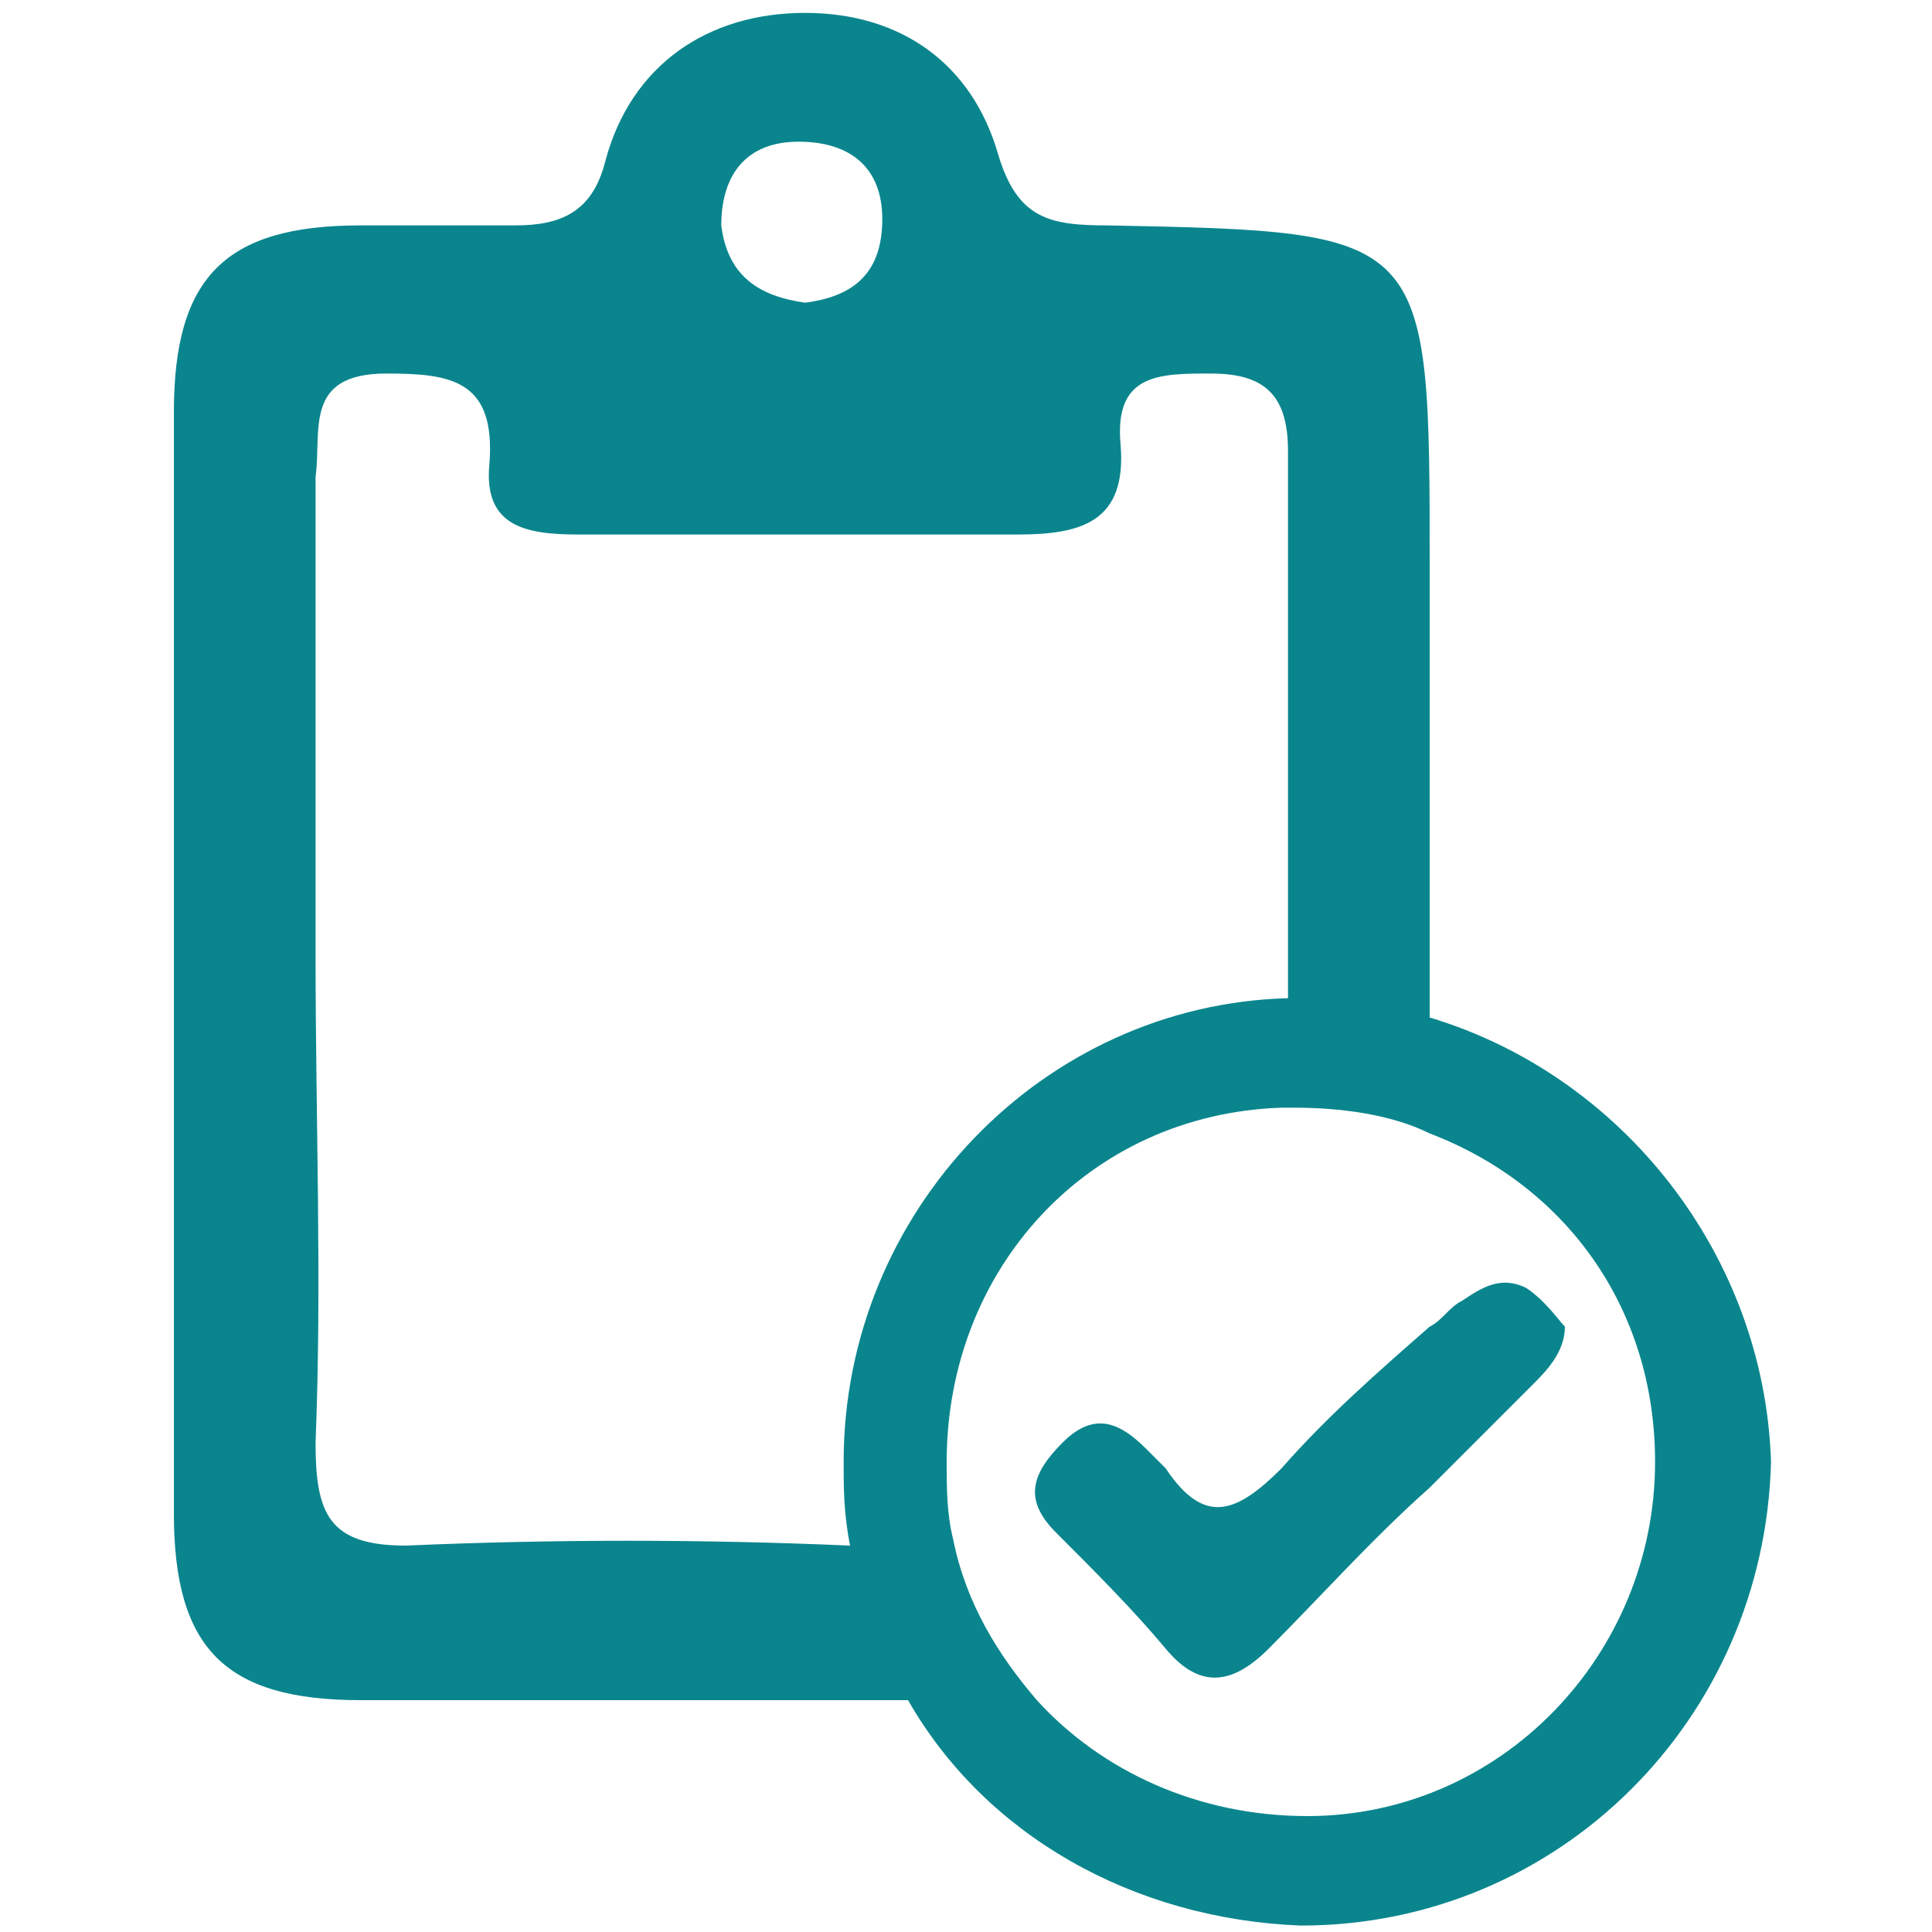
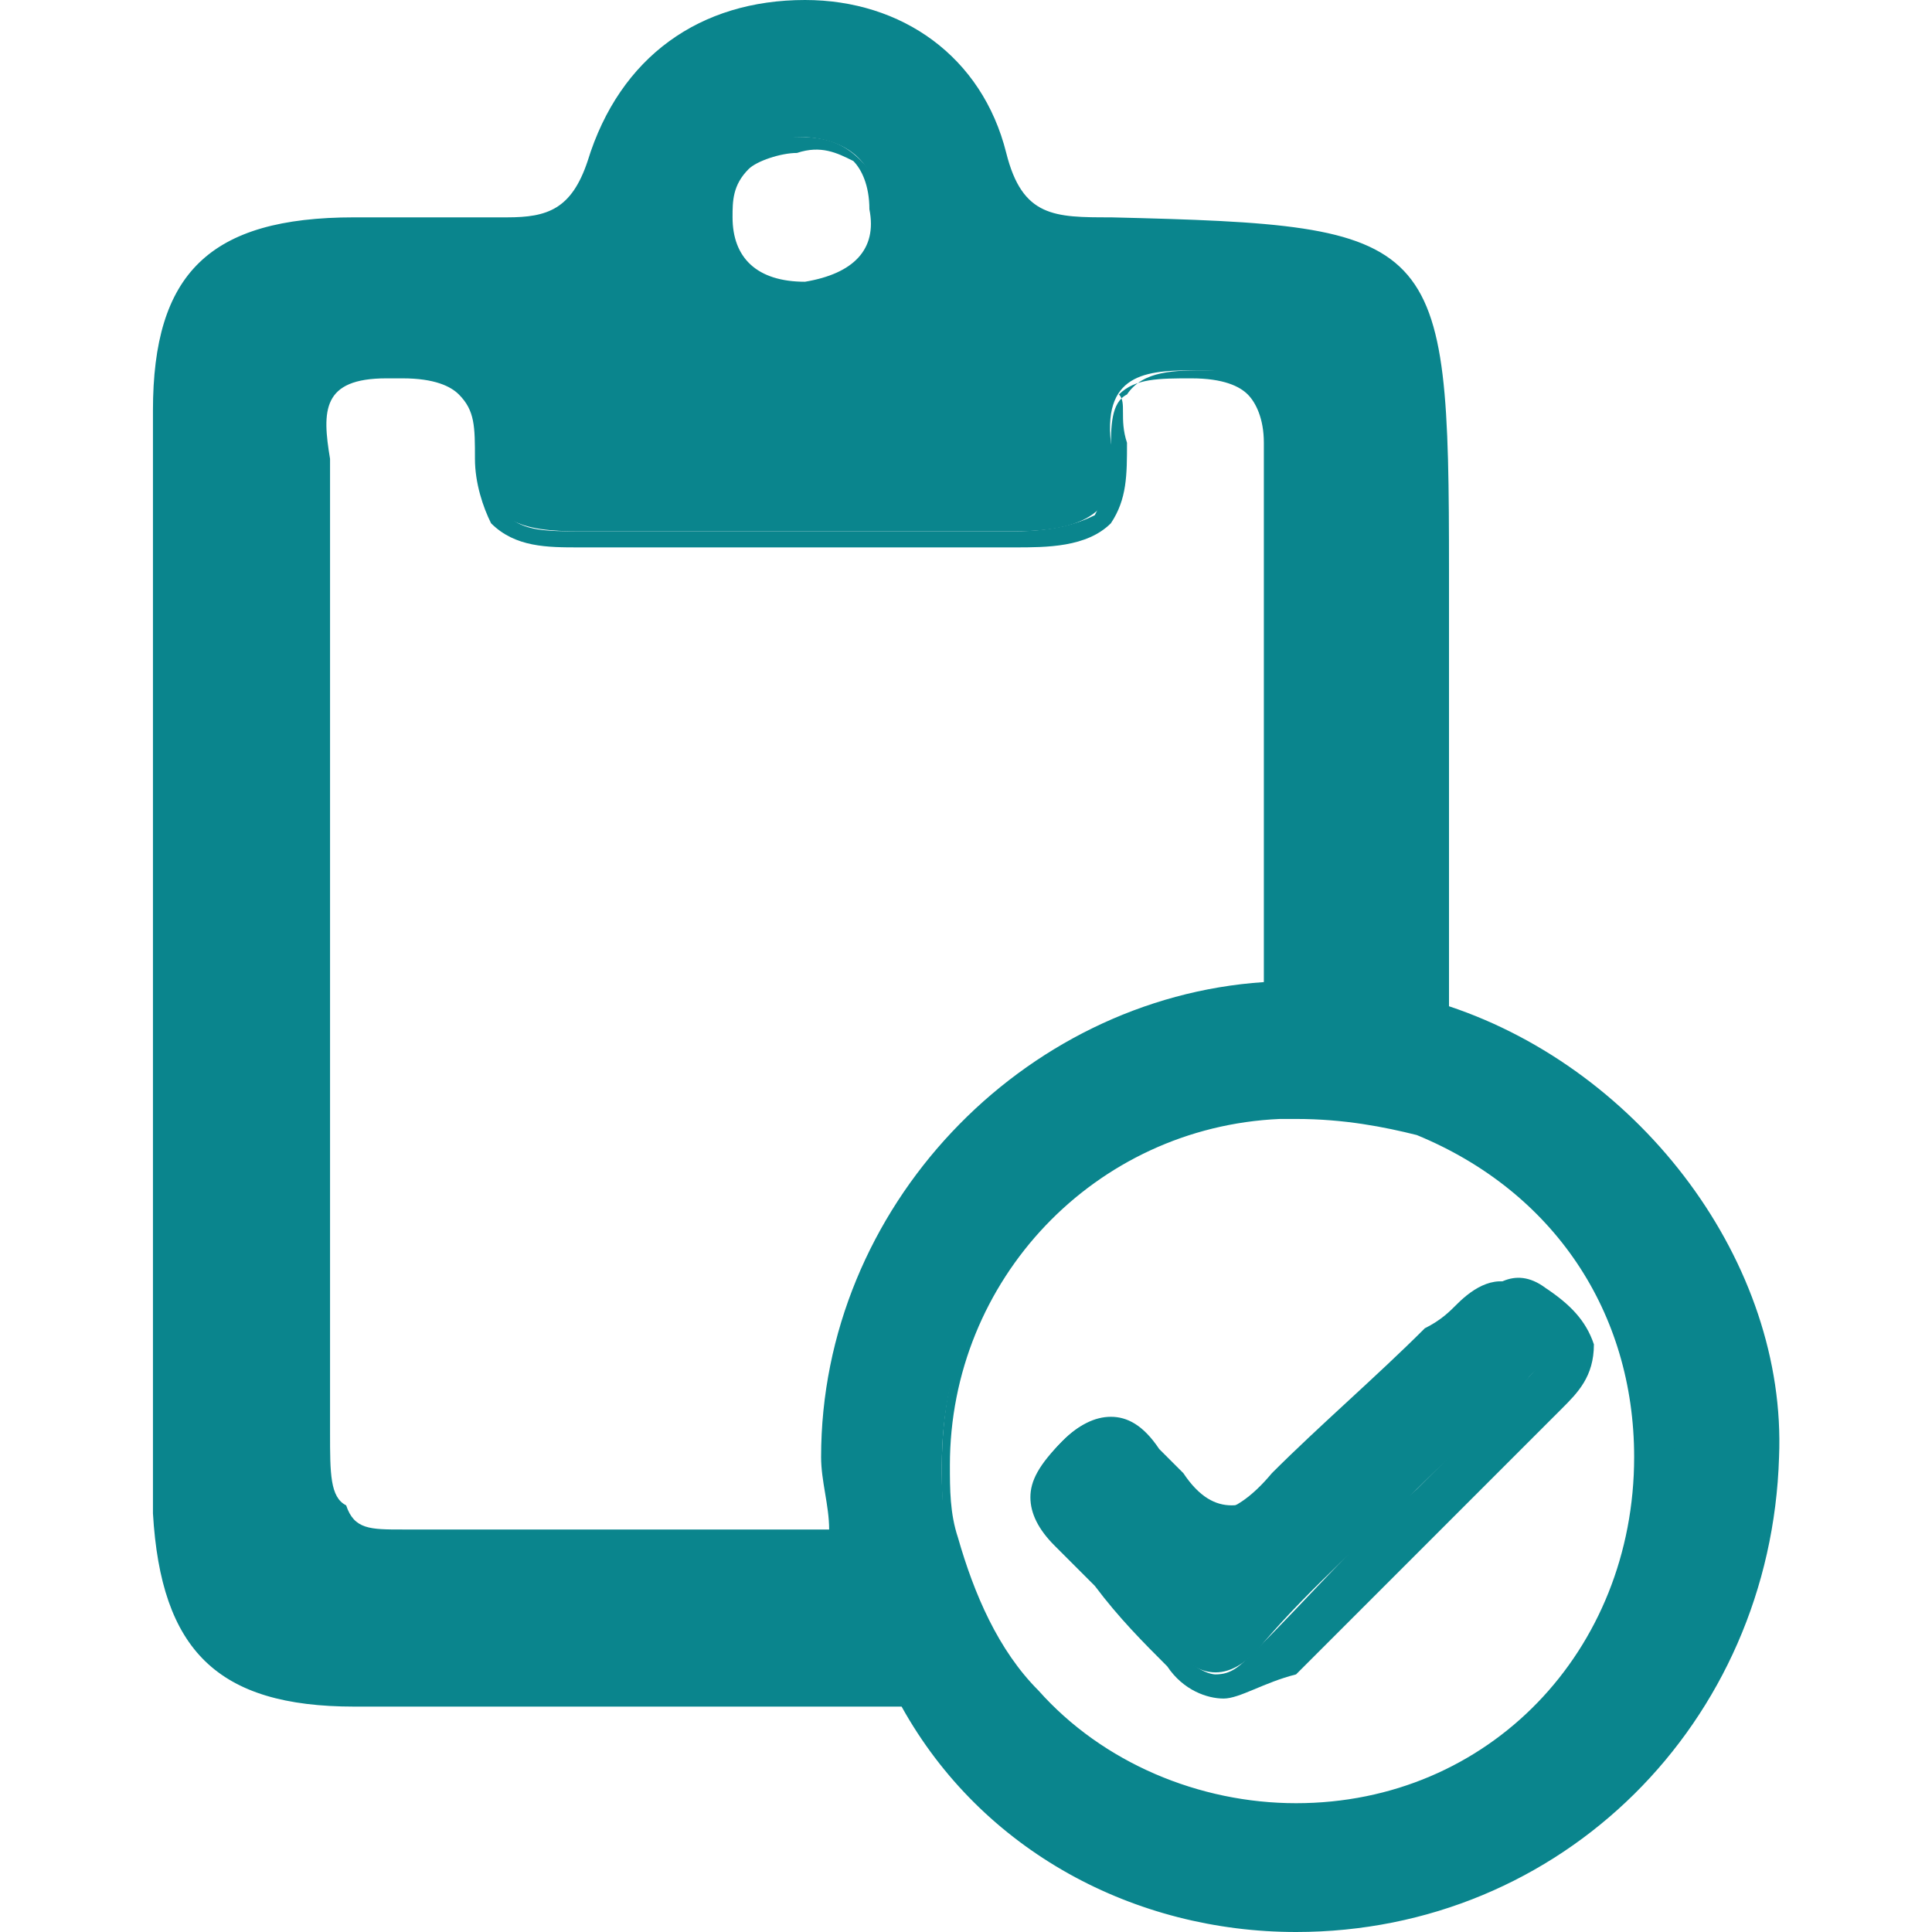
- <svg xmlns="http://www.w3.org/2000/svg" version="1.1" id="Capa_1" x="0px" y="0px" viewBox="0 0 30 30" style="enable-background:new 0 0 30 30;" xml:space="preserve">
+ <svg xmlns="http://www.w3.org/2000/svg" version="1.1" id="Capa_1" x="0px" y="0px" viewBox="0 0 24 24" style="enable-background:new 0 0 24 24;" xml:space="preserve">
  <style type="text/css">
	.st0{fill:#5F6368;}
	.st1{fill:#0A858D;}
	.st2{fill:#626262;}
- 	.st3{fill:#424242;}
</style>
  <g>
    <g>
-       <path class="st1" d="M22.2,15.8c0-0.3,0-0.5,0-0.8c0-2.1,0-4.1,0-6.2c0-5.2,0-5.2-5-5.3c-0.9,0-1.4-0.1-1.7-1.1    c-0.4-1.4-1.5-2.2-3-2.2c-1.5,0-2.7,0.8-3.1,2.3c-0.2,0.8-0.7,1-1.4,1c-0.8,0-1.6,0-2.4,0c-2.1,0-2.9,0.8-2.9,2.9    c0,5.7,0,11.4,0,17.1c0,2.1,0.8,2.9,2.9,2.9c2.8,0,5.7,0,8.5,0c1.2,2.1,3.5,3.4,6.1,3.5c4,0,7.2-3.2,7.3-7.2    C27.4,19.5,25.2,16.7,22.2,15.8z M12.4,2.2c0.8,0,1.3,0.4,1.3,1.2c0,0.8-0.4,1.2-1.2,1.3c-0.7-0.1-1.2-0.4-1.3-1.2    C11.2,2.7,11.6,2.2,12.4,2.2z M6.3,24c-1.2,0-1.4-0.5-1.4-1.6c0.1-2.5,0-5,0-7.6c0-2.5,0-4.9,0-7.4C5,6.7,4.7,5.8,6,5.8    c1,0,1.7,0.1,1.6,1.4C7.5,8.2,8.2,8.3,9,8.3c2.3,0,4.5,0,6.8,0c1,0,1.7-0.2,1.6-1.4c-0.1-1.1,0.6-1.1,1.4-1.1    c0.8,0,1.2,0.3,1.2,1.2c0,2.8,0,5.7,0,8.5c-3.8,0.1-6.9,3.3-6.9,7.2c0,0.4,0,0.8,0.1,1.3C10.9,23.9,8.6,23.9,6.3,24z M20.3,28.2    c-1.7,0-3.2-0.7-4.2-1.8c-0.6-0.7-1.1-1.5-1.3-2.5c-0.1-0.4-0.1-0.8-0.1-1.2c0-3,2.2-5.4,5.2-5.5c0.1,0,0.2,0,0.2,0    c0.7,0,1.5,0.1,2.1,0.4c2.1,0.8,3.5,2.7,3.5,5.1C25.7,25.7,23.3,28.2,20.3,28.2z" />
-       <path class="st1" d="M23.7,20c-0.4-0.2-0.7,0-1,0.2c-0.2,0.1-0.3,0.3-0.5,0.4c-0.8,0.7-1.6,1.4-2.3,2.2c0,0,0,0,0,0    c-0.7,0.7-1.2,0.9-1.8,0c-0.1-0.1-0.2-0.2-0.3-0.3c-0.4-0.4-0.8-0.6-1.3-0.1c-0.5,0.5-0.6,0.9-0.1,1.4c0,0,0,0,0,0    c0.6,0.6,1.2,1.2,1.7,1.8c0.5,0.6,1,0.6,1.6,0c0.8-0.8,1.6-1.7,2.5-2.5c0.5-0.5,1.1-1.1,1.6-1.6c0.2-0.2,0.5-0.5,0.5-0.9    C24.2,20.5,24,20.2,23.7,20z" />
+       <g>
+         <path class="st1" d="M17.8,12.6c0-0.2,0-0.4,0-0.6c0-1.6,0-3.3,0-4.9c0-4.1,0-4.1-4-4.2c-0.7,0-1.2-0.1-1.4-0.9     C12,0.8,11.1,0.1,10,0.1C8.7,0.1,7.8,0.8,7.5,2C7.3,2.7,6.9,2.8,6.3,2.8c-0.6,0-1.3,0-1.9,0c-1.7,0-2.3,0.6-2.3,2.3     c0,4.6,0,9.1,0,13.7c0,1.7,0.7,2.3,2.3,2.3c2.3,0,4.5,0,6.8,0c1,1.7,2.8,2.8,4.9,2.8c3.2,0,5.8-2.5,5.8-5.7     C22,15.6,20.1,13.4,17.8,12.6z M9.9,1.7c0.6,0,1,0.3,1,0.9c0,0.6-0.3,1-1,1c-0.6,0-1-0.3-1-1C8.9,2.1,9.3,1.8,9.9,1.7z M5.1,19.2     c-1,0-1.1-0.4-1.1-1.2c0-2,0-4,0-6.1c0-2,0-3.9,0-5.9c0-0.6-0.2-1.3,0.8-1.4c0.8,0,1.3,0.1,1.2,1.1C6,6.5,6.5,6.6,7.2,6.6     c1.8,0,3.6,0,5.4,0c0.8,0,1.4-0.2,1.2-1.1c-0.1-0.9,0.5-0.9,1.1-0.9c0.7,0,1,0.3,1,0.9c0,2.3,0,4.5,0,6.8c-3,0.1-5.5,2.7-5.5,5.8     c0,0.3,0,0.7,0.1,1C8.7,19.1,6.9,19.1,5.1,19.2z M16.2,22.6c-1.4,0-2.6-0.5-3.4-1.5c-0.5-0.5-0.9-1.2-1-2     c-0.1-0.3-0.1-0.6-0.1-0.9c0-2.4,1.8-4.3,4.2-4.4c0.1,0,0.1,0,0.2,0c0.6,0,1.2,0.1,1.7,0.3c1.7,0.6,2.8,2.2,2.8,4.1     C20.6,20.6,18.7,22.5,16.2,22.6z" />
+         <path class="st1" d="M16.1,24C16.1,24,16.1,24,16.1,24c-2,0-3.9-1-4.9-2.8c-2.2,0-4.5,0-6.8,0c-1.7,0-2.4-0.7-2.5-2.4     c0-4.5,0-9.1,0-13.7c0-1.7,0.7-2.4,2.5-2.4c0.7,0,1.3,0,1.9,0c0.5,0,0.8-0.1,1-0.7C7.7,0.7,8.7,0,10,0c0,0,0,0,0,0     c1.2,0,2.2,0.7,2.5,1.9c0.2,0.8,0.6,0.8,1.3,0.8c4.1,0.1,4.2,0.2,4.2,4.4l0,4.9l0,0.5c2.4,0.8,4.2,3.2,4.1,5.6     C22,21.4,19.4,24,16.1,24z M11.3,21L11.3,21c1,1.7,2.8,2.8,4.8,2.8c0,0,0,0,0,0c3.1,0,5.6-2.5,5.7-5.6c0-2.4-1.7-4.6-4.1-5.4     l-0.1,0l0-5.7c0-4,0-4-3.9-4.1c-0.7,0-1.3-0.1-1.5-1c-0.3-1-1.1-1.7-2.3-1.7c0,0,0,0,0,0c-1.2,0-2,0.7-2.4,1.8     C7.4,2.8,7,2.9,6.3,2.9c-0.6,0-1.2,0-1.9,0c-1.6,0-2.2,0.6-2.2,2.2c0,4.6,0,9.2,0,13.7c0,1.6,0.6,2.2,2.2,2.2     C6.7,21,9,21,11.3,21L11.3,21z M16.2,22.7c-1.3,0-2.6-0.5-3.4-1.5c-0.5-0.6-0.9-1.3-1-2c-0.1-0.3-0.1-0.6-0.1-1     c0-2.5,1.8-4.4,4.3-4.6l0.1,0c0.1,0,0.1,0,0.2,0c0.6,0,1.1,0.1,1.7,0.3c1.8,0.7,2.8,2.3,2.8,4.2C20.7,20.7,18.7,22.7,16.2,22.7     l0-0.1L16.2,22.7C16.2,22.7,16.2,22.7,16.2,22.7z M16.1,13.9c0,0-0.1,0-0.1,0l-0.1,0c-2.3,0.1-4.1,2-4.1,4.3c0,0.3,0,0.6,0.1,0.9     c0.2,0.7,0.5,1.4,1,1.9c0.8,0.9,2,1.4,3.2,1.4c0,0,0,0,0,0c2.4,0,4.2-1.9,4.2-4.3c0-1.8-1-3.3-2.7-4C17.2,14,16.7,13.9,16.1,13.9     z M5,19.3c-0.4,0-0.7-0.1-0.9-0.3c-0.2-0.2-0.3-0.6-0.3-1.1c0-1.4,0-2.9,0-4.3c0-0.6,0-1.2,0-1.7l0-1.3c0-1.5,0-3.1,0-4.6     c0-0.1,0-0.2,0-0.2c0-0.5,0-1.2,1-1.3c0.4,0,0.9,0,1.2,0.3c0.2,0.2,0.3,0.5,0.2,1c0,0.3,0,0.5,0.1,0.6c0.2,0.2,0.5,0.2,0.9,0.2     c1.9,0,3.7,0,5.4,0c0.5,0,0.8-0.1,1-0.2c0.1-0.2,0.2-0.4,0.2-0.8c0-0.3,0-0.6,0.2-0.7c0.2-0.3,0.6-0.3,1-0.3l0,0     c0.4,0,0.7,0.1,0.8,0.3c0.2,0.2,0.3,0.4,0.3,0.8c0,2.3,0,4.5,0,6.8v0.1l-0.1,0c-3,0.1-5.4,2.6-5.4,5.7c0,0.3,0,0.6,0.1,1l0,0.1     l-0.1,0C8.3,19.3,6.6,19.3,5,19.3C5,19.3,5,19.3,5,19.3z M5,4.7c-0.1,0-0.1,0-0.2,0c-0.8,0-0.8,0.4-0.7,1c0,0.1,0,0.2,0,0.2     c0,1.5,0,3.1,0,4.6l0,1.3c0,0.6,0,1.2,0,1.7c0,1.4,0,2.9,0,4.3c0,0.5,0,0.8,0.2,0.9C4.4,19,4.6,19,5,19c0,0,0,0,0,0l0,0     c1.5,0,3.2,0,5.3,0c0-0.3-0.1-0.6-0.1-0.9c0-3.1,2.5-5.7,5.5-5.9c0-2.2,0-4.5,0-6.7c0-0.3-0.1-0.5-0.2-0.6     c-0.1-0.1-0.3-0.2-0.7-0.2l0,0c-0.4,0-0.7,0-0.9,0.2C14,5,13.9,5.2,14,5.5c0,0.4,0,0.7-0.2,1c-0.3,0.3-0.8,0.3-1.2,0.3     c-1.8,0-3.5,0-5.4,0c-0.4,0-0.8,0-1.1-0.3C6,6.3,5.9,6,5.9,5.7c0-0.4,0-0.6-0.2-0.8C5.6,4.8,5.4,4.7,5,4.7z M10,3.8     C9.3,3.8,8.9,3.4,8.8,2.8c0-0.3,0.1-0.6,0.3-0.8c0.2-0.2,0.5-0.3,0.8-0.3l0,0c0.4,0,0.6,0.1,0.8,0.3c0.2,0.2,0.3,0.5,0.3,0.8     C11.1,3.3,10.7,3.7,10,3.8z M9.9,1.9C9.7,1.9,9.4,2,9.3,2.1C9.1,2.3,9.1,2.5,9.1,2.7c0,0.5,0.3,0.8,0.9,0.8     c0.6-0.1,0.9-0.4,0.8-0.9c0-0.3-0.1-0.5-0.2-0.6C10.4,1.9,10.2,1.8,9.9,1.9L9.9,1.9z" />
+       </g>
+       <g>
+         <path class="st1" d="M18.9,16c-0.3-0.2-0.6,0-0.8,0.2c-0.1,0.1-0.2,0.2-0.4,0.3c-0.6,0.6-1.3,1.2-1.9,1.8c0,0,0,0,0,0     c-0.5,0.6-1,0.7-1.4,0c-0.1-0.1-0.2-0.2-0.2-0.3c-0.3-0.4-0.6-0.5-1-0.1c-0.4,0.4-0.4,0.7-0.1,1.1c0,0,0,0,0,0     c0.5,0.5,0.9,0.9,1.4,1.4c0.4,0.5,0.8,0.5,1.2,0c0.6-0.7,1.3-1.3,2-2c0.4-0.4,0.9-0.8,1.3-1.3c0.2-0.2,0.4-0.4,0.4-0.7     C19.4,16.4,19.2,16.2,18.9,16z" />
+         <path class="st1" d="M15.2,21.1C15.2,21.1,15.2,21.1,15.2,21.1c-0.2,0-0.5-0.1-0.7-0.4c-0.3-0.3-0.6-0.6-0.9-1     c-0.2-0.2-0.3-0.3-0.5-0.5l0,0c-0.2-0.2-0.3-0.4-0.3-0.6c0-0.2,0.1-0.4,0.4-0.7c0.2-0.2,0.4-0.3,0.6-0.3c0,0,0,0,0,0     c0.2,0,0.4,0.1,0.6,0.4c0,0,0.1,0.1,0.1,0.1c0.1,0.1,0.1,0.1,0.2,0.2c0.2,0.3,0.4,0.4,0.6,0.4c0.2,0,0.4-0.1,0.7-0.4     c0.5-0.5,1-1.1,1.6-1.5l0.3-0.3c0.1-0.1,0.2-0.2,0.4-0.3c0.2-0.2,0.5-0.5,0.9-0.2l0,0c0.3,0.2,0.5,0.4,0.6,0.7     c0,0.4-0.2,0.6-0.4,0.8l0,0c-0.3,0.3-0.7,0.7-1,1l-0.3,0.3c-0.6,0.6-1.3,1.3-2,2C15.7,20.9,15.4,21.1,15.2,21.1z M13.7,17.9     c-0.1,0-0.2,0.1-0.4,0.2c-0.2,0.2-0.3,0.4-0.3,0.5c0,0.1,0.1,0.3,0.2,0.4c0,0,0,0,0,0c0.1,0.1,0.3,0.3,0.5,0.5     c0.3,0.3,0.6,0.6,0.9,1c0.2,0.2,0.4,0.3,0.5,0.3c0.2,0,0.3-0.1,0.5-0.3c0.7-0.7,1.3-1.4,2-2l0.3-0.3c0.3-0.3,0.7-0.7,1-1l0,0     c0.2-0.2,0.3-0.3,0.3-0.6c0-0.2-0.2-0.4-0.5-0.5l0,0c-0.2-0.1-0.4,0-0.6,0.2c-0.1,0.1-0.2,0.2-0.4,0.3l-0.3,0.3     c-0.5,0.5-1.1,1-1.6,1.5c-0.3,0.4-0.6,0.5-0.9,0.5c-0.3,0-0.5-0.2-0.7-0.5c0,0-0.1-0.1-0.1-0.1c0,0-0.1-0.1-0.1-0.1     C14,18,13.8,17.9,13.7,17.9C13.7,17.9,13.7,17.9,13.7,17.9z" />
+       </g>
    </g>
  </g>
</svg>
